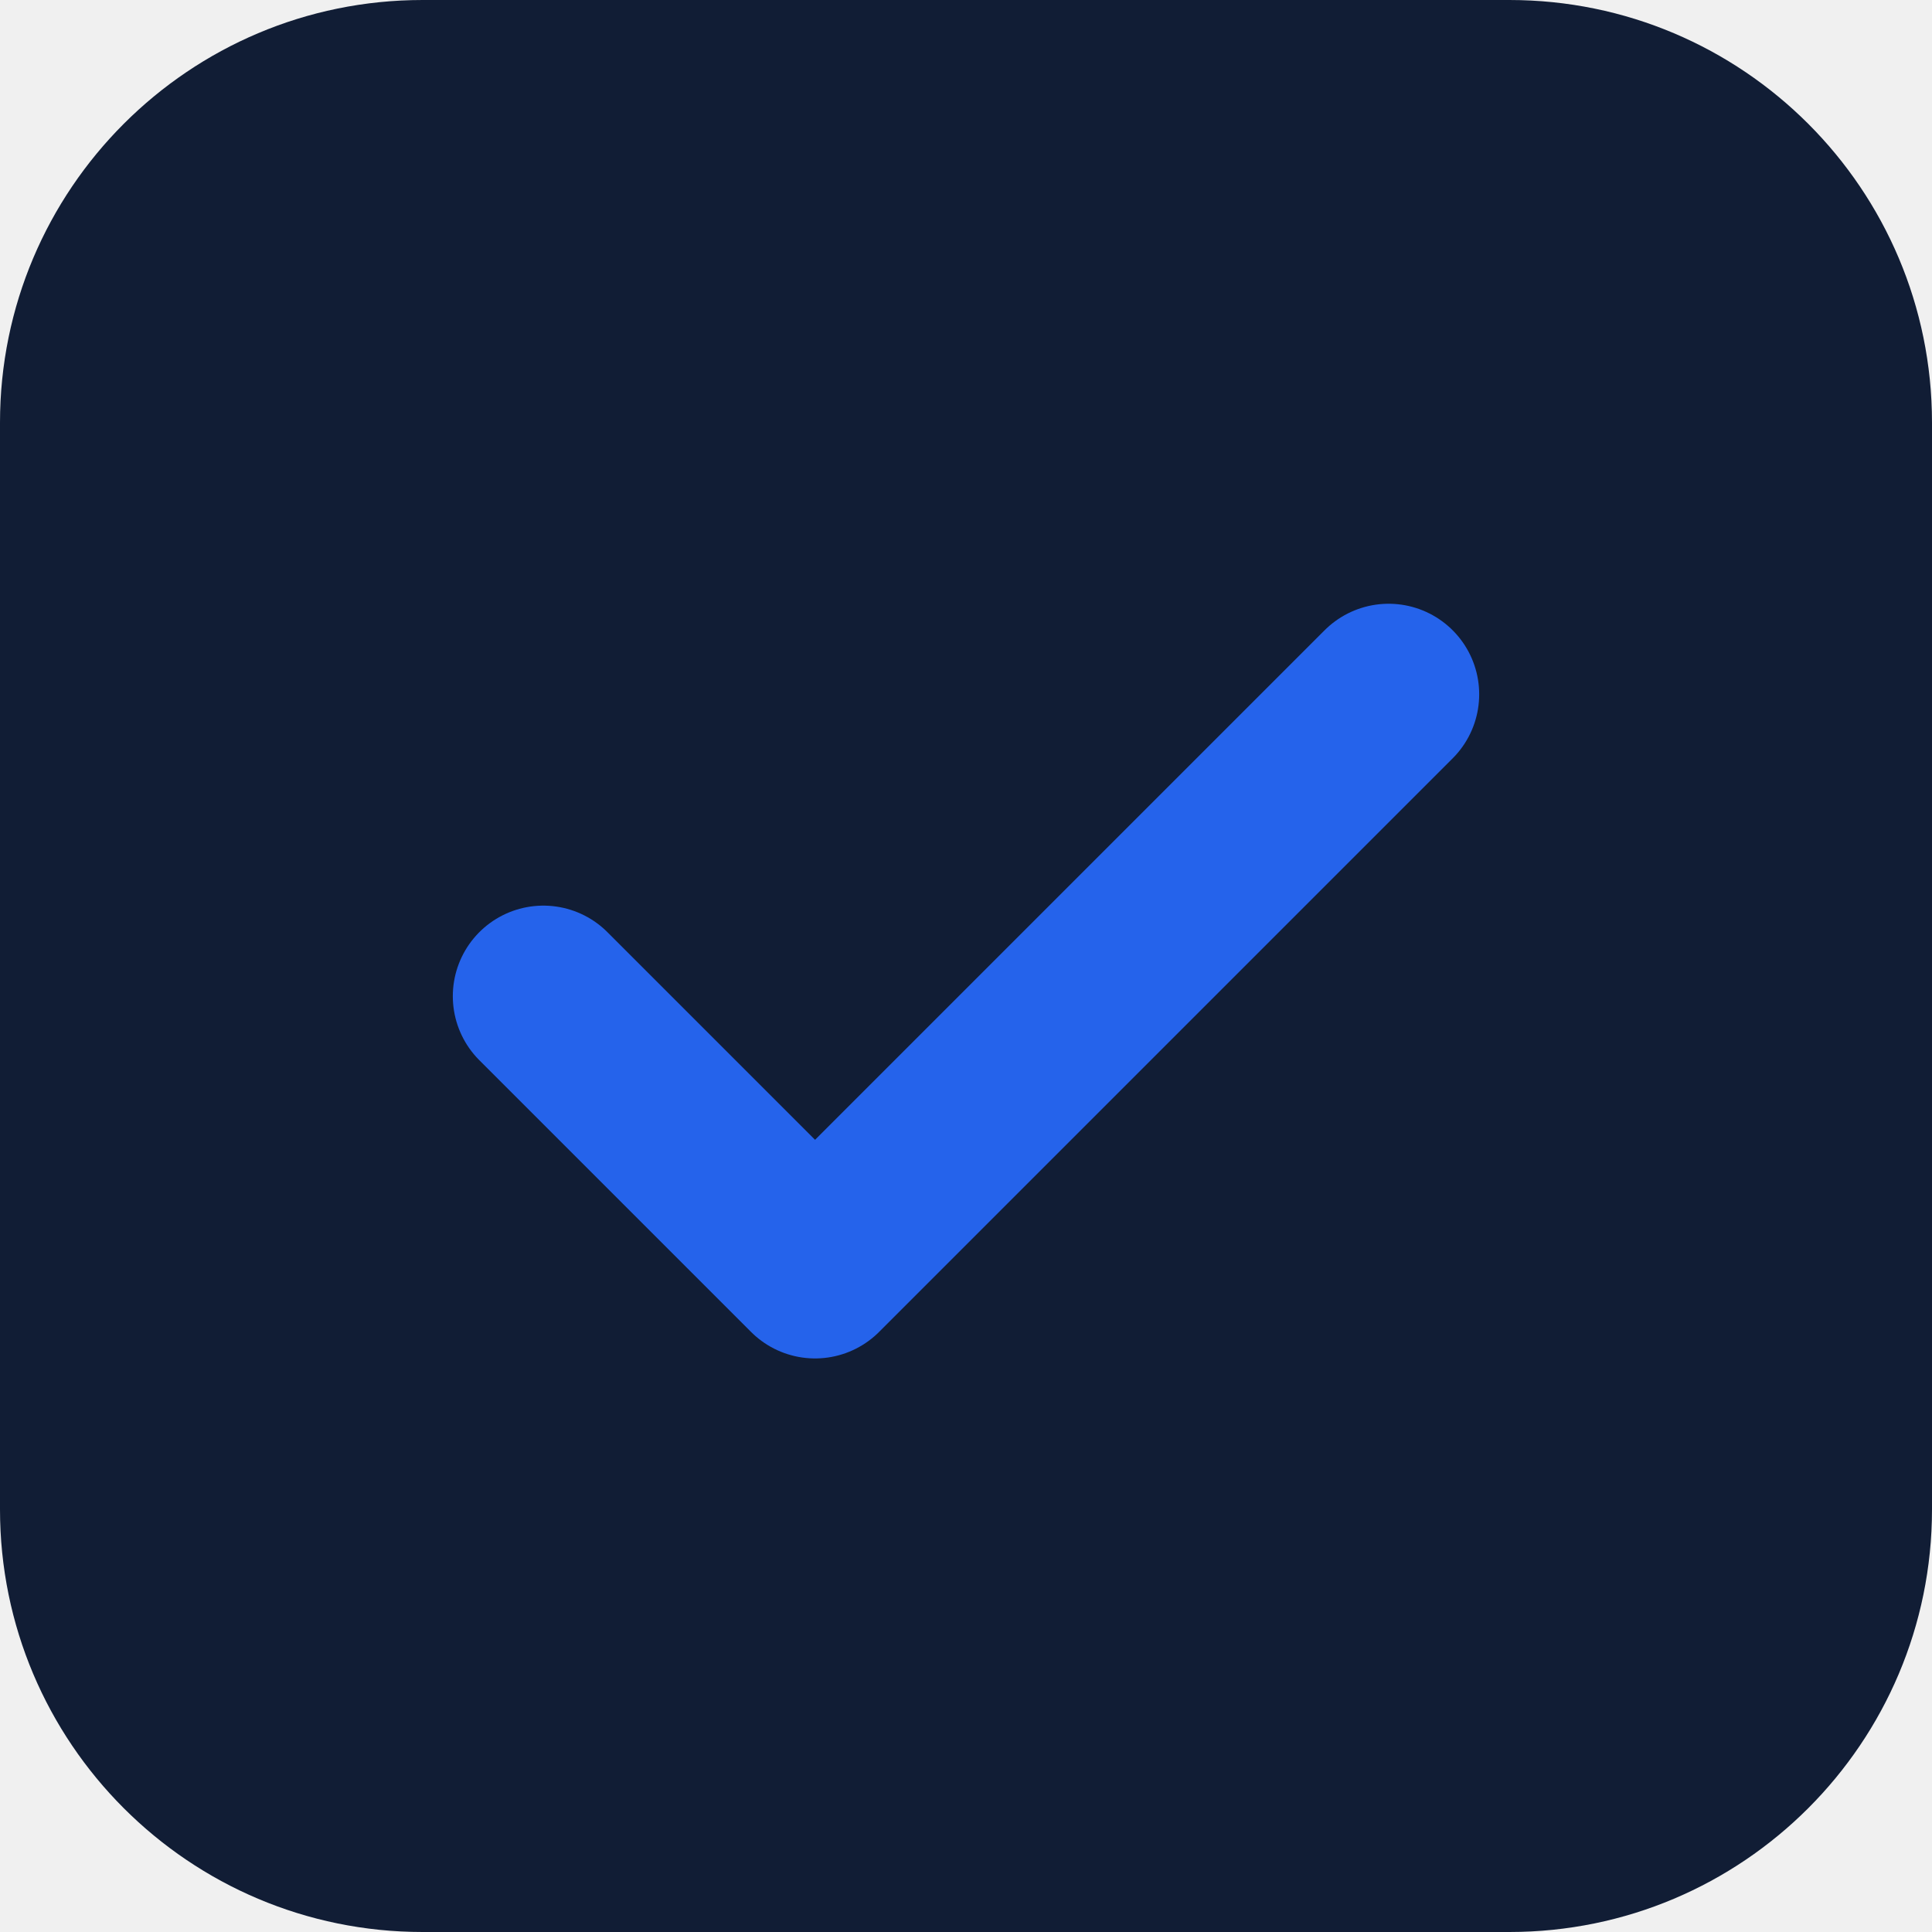
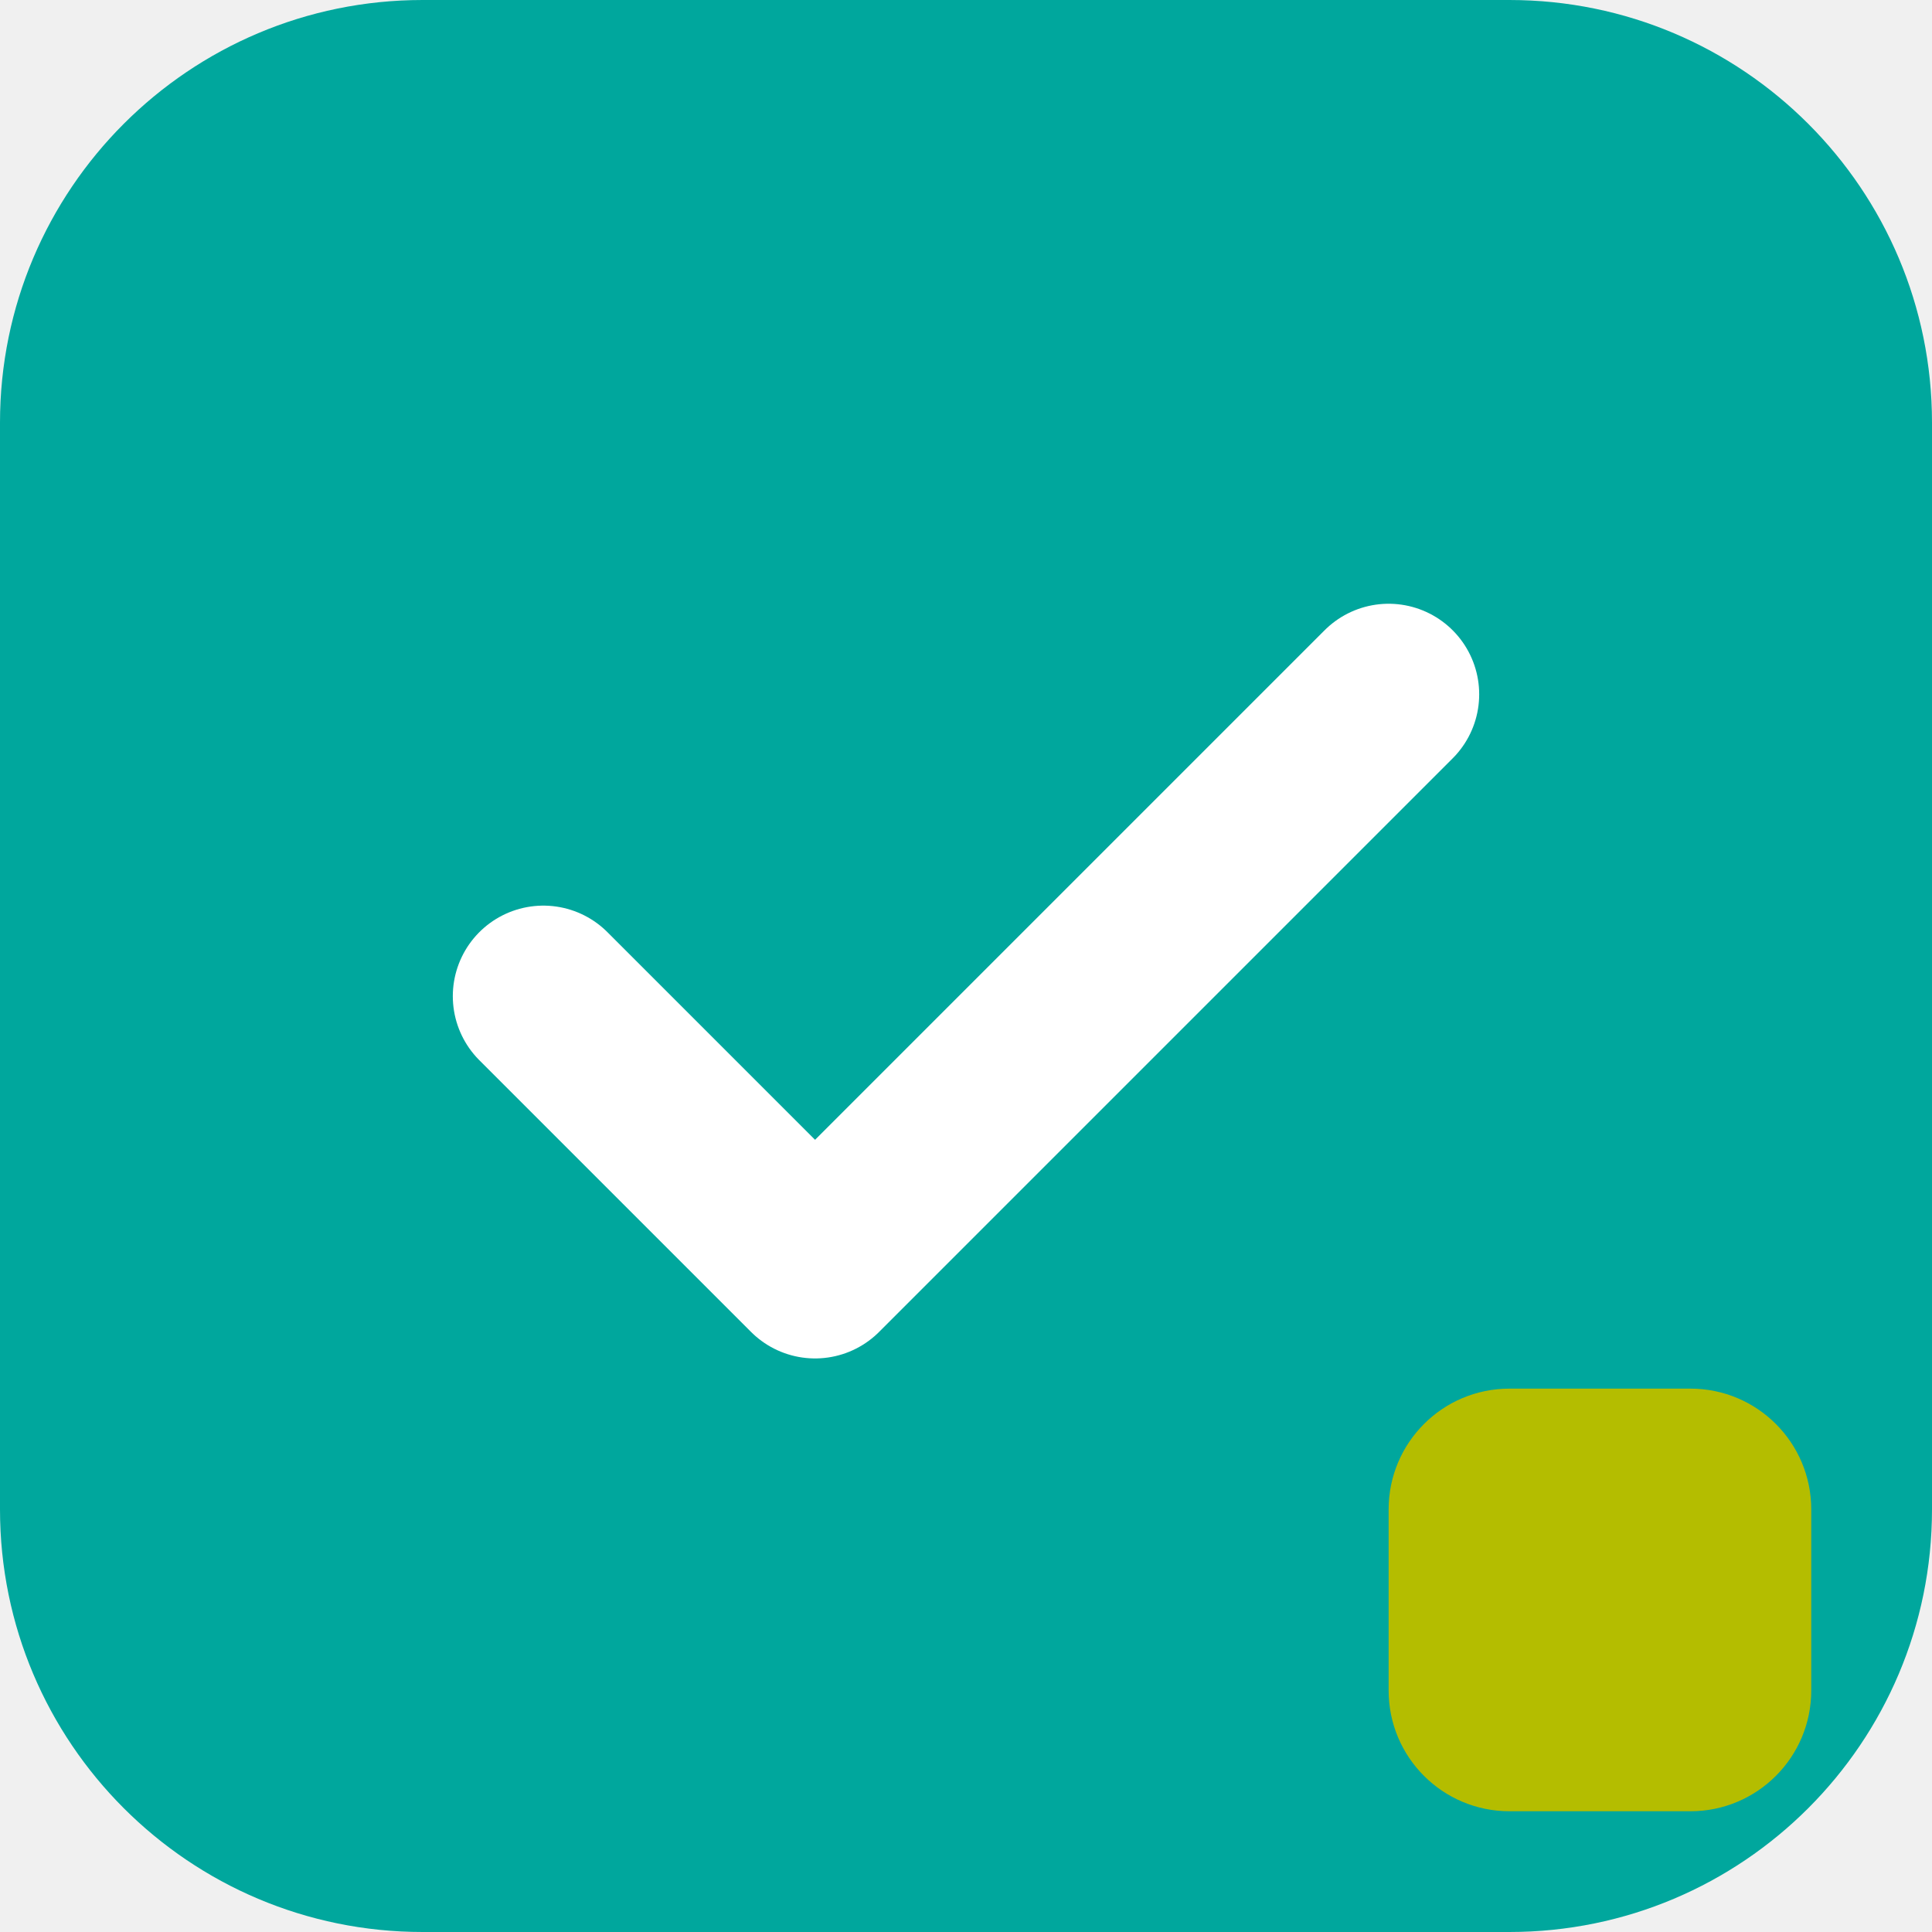
<svg xmlns="http://www.w3.org/2000/svg" viewBox="0 0 32 32">
-   <rect width="32" height="32" rx="7" fill="#111D35" />
-   <path d="M9 16.5l4.5 4.5L23 11.5" fill="none" stroke="#2563EB" stroke-width="3" stroke-linecap="round" stroke-linejoin="round" />
+   <rect width="32" height="32" rx="7" fill="#00a79d" />
+   <path d="M9 16.5l4.5 4.5L23 11.5" fill="none" stroke="#fff" stroke-width="3" stroke-linecap="round" stroke-linejoin="round" />
+   <rect x="23" y="23" width="7" height="7" rx="2" fill="#b4bd00" />
</svg>
